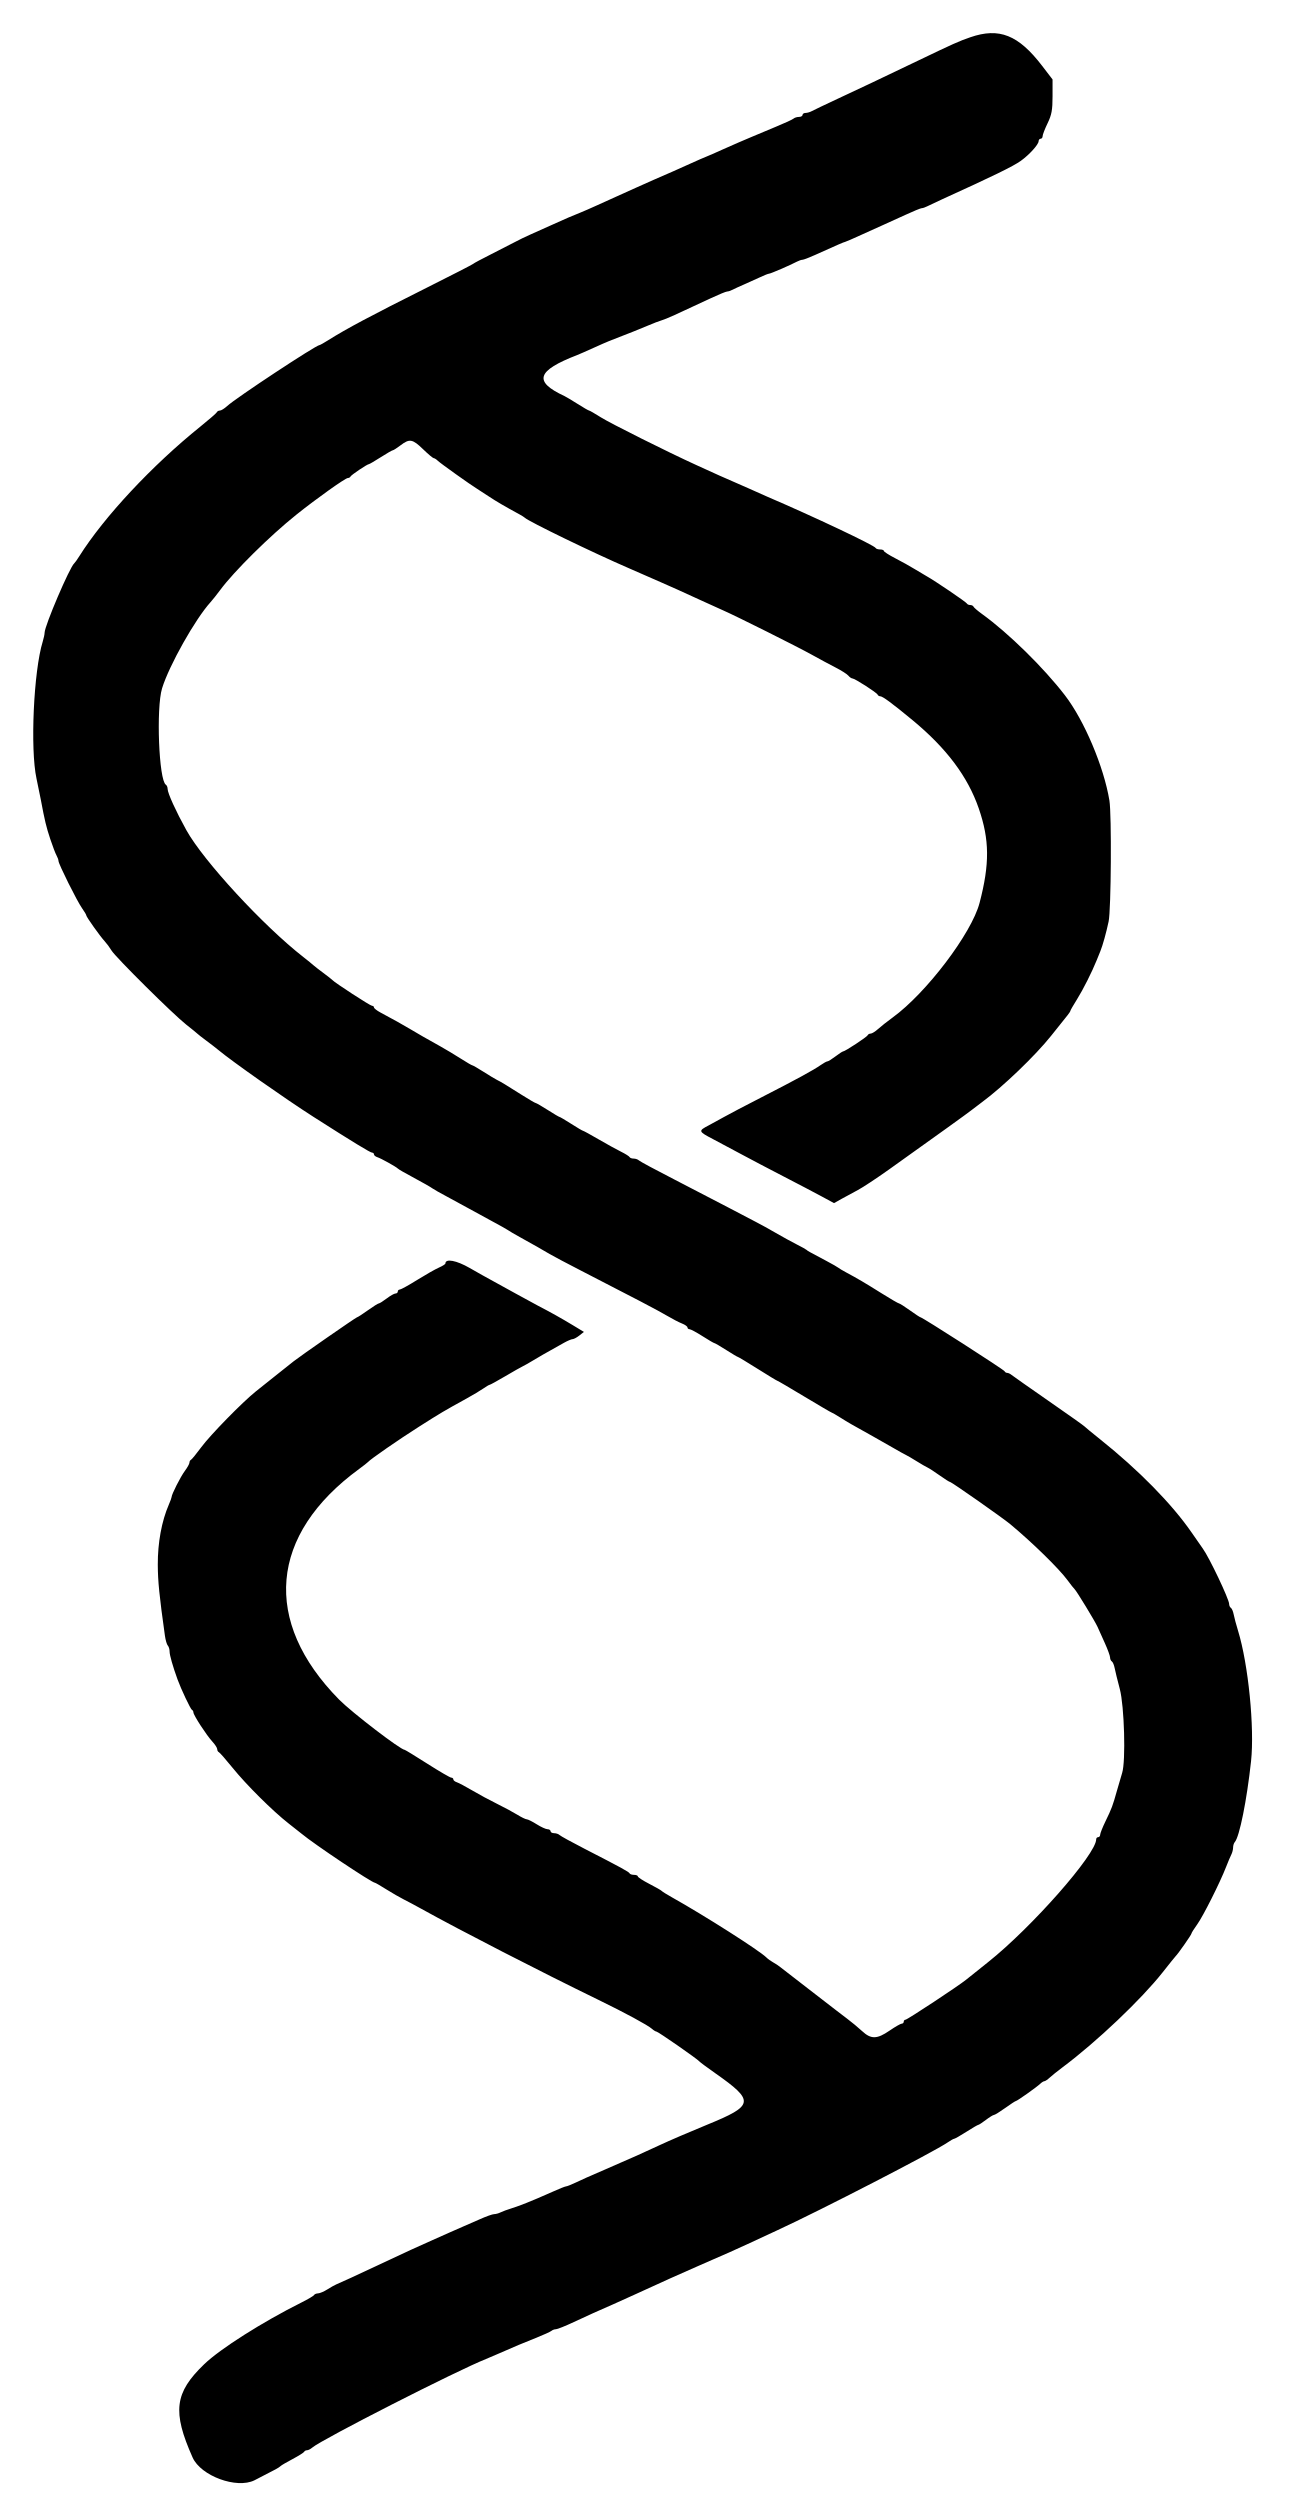
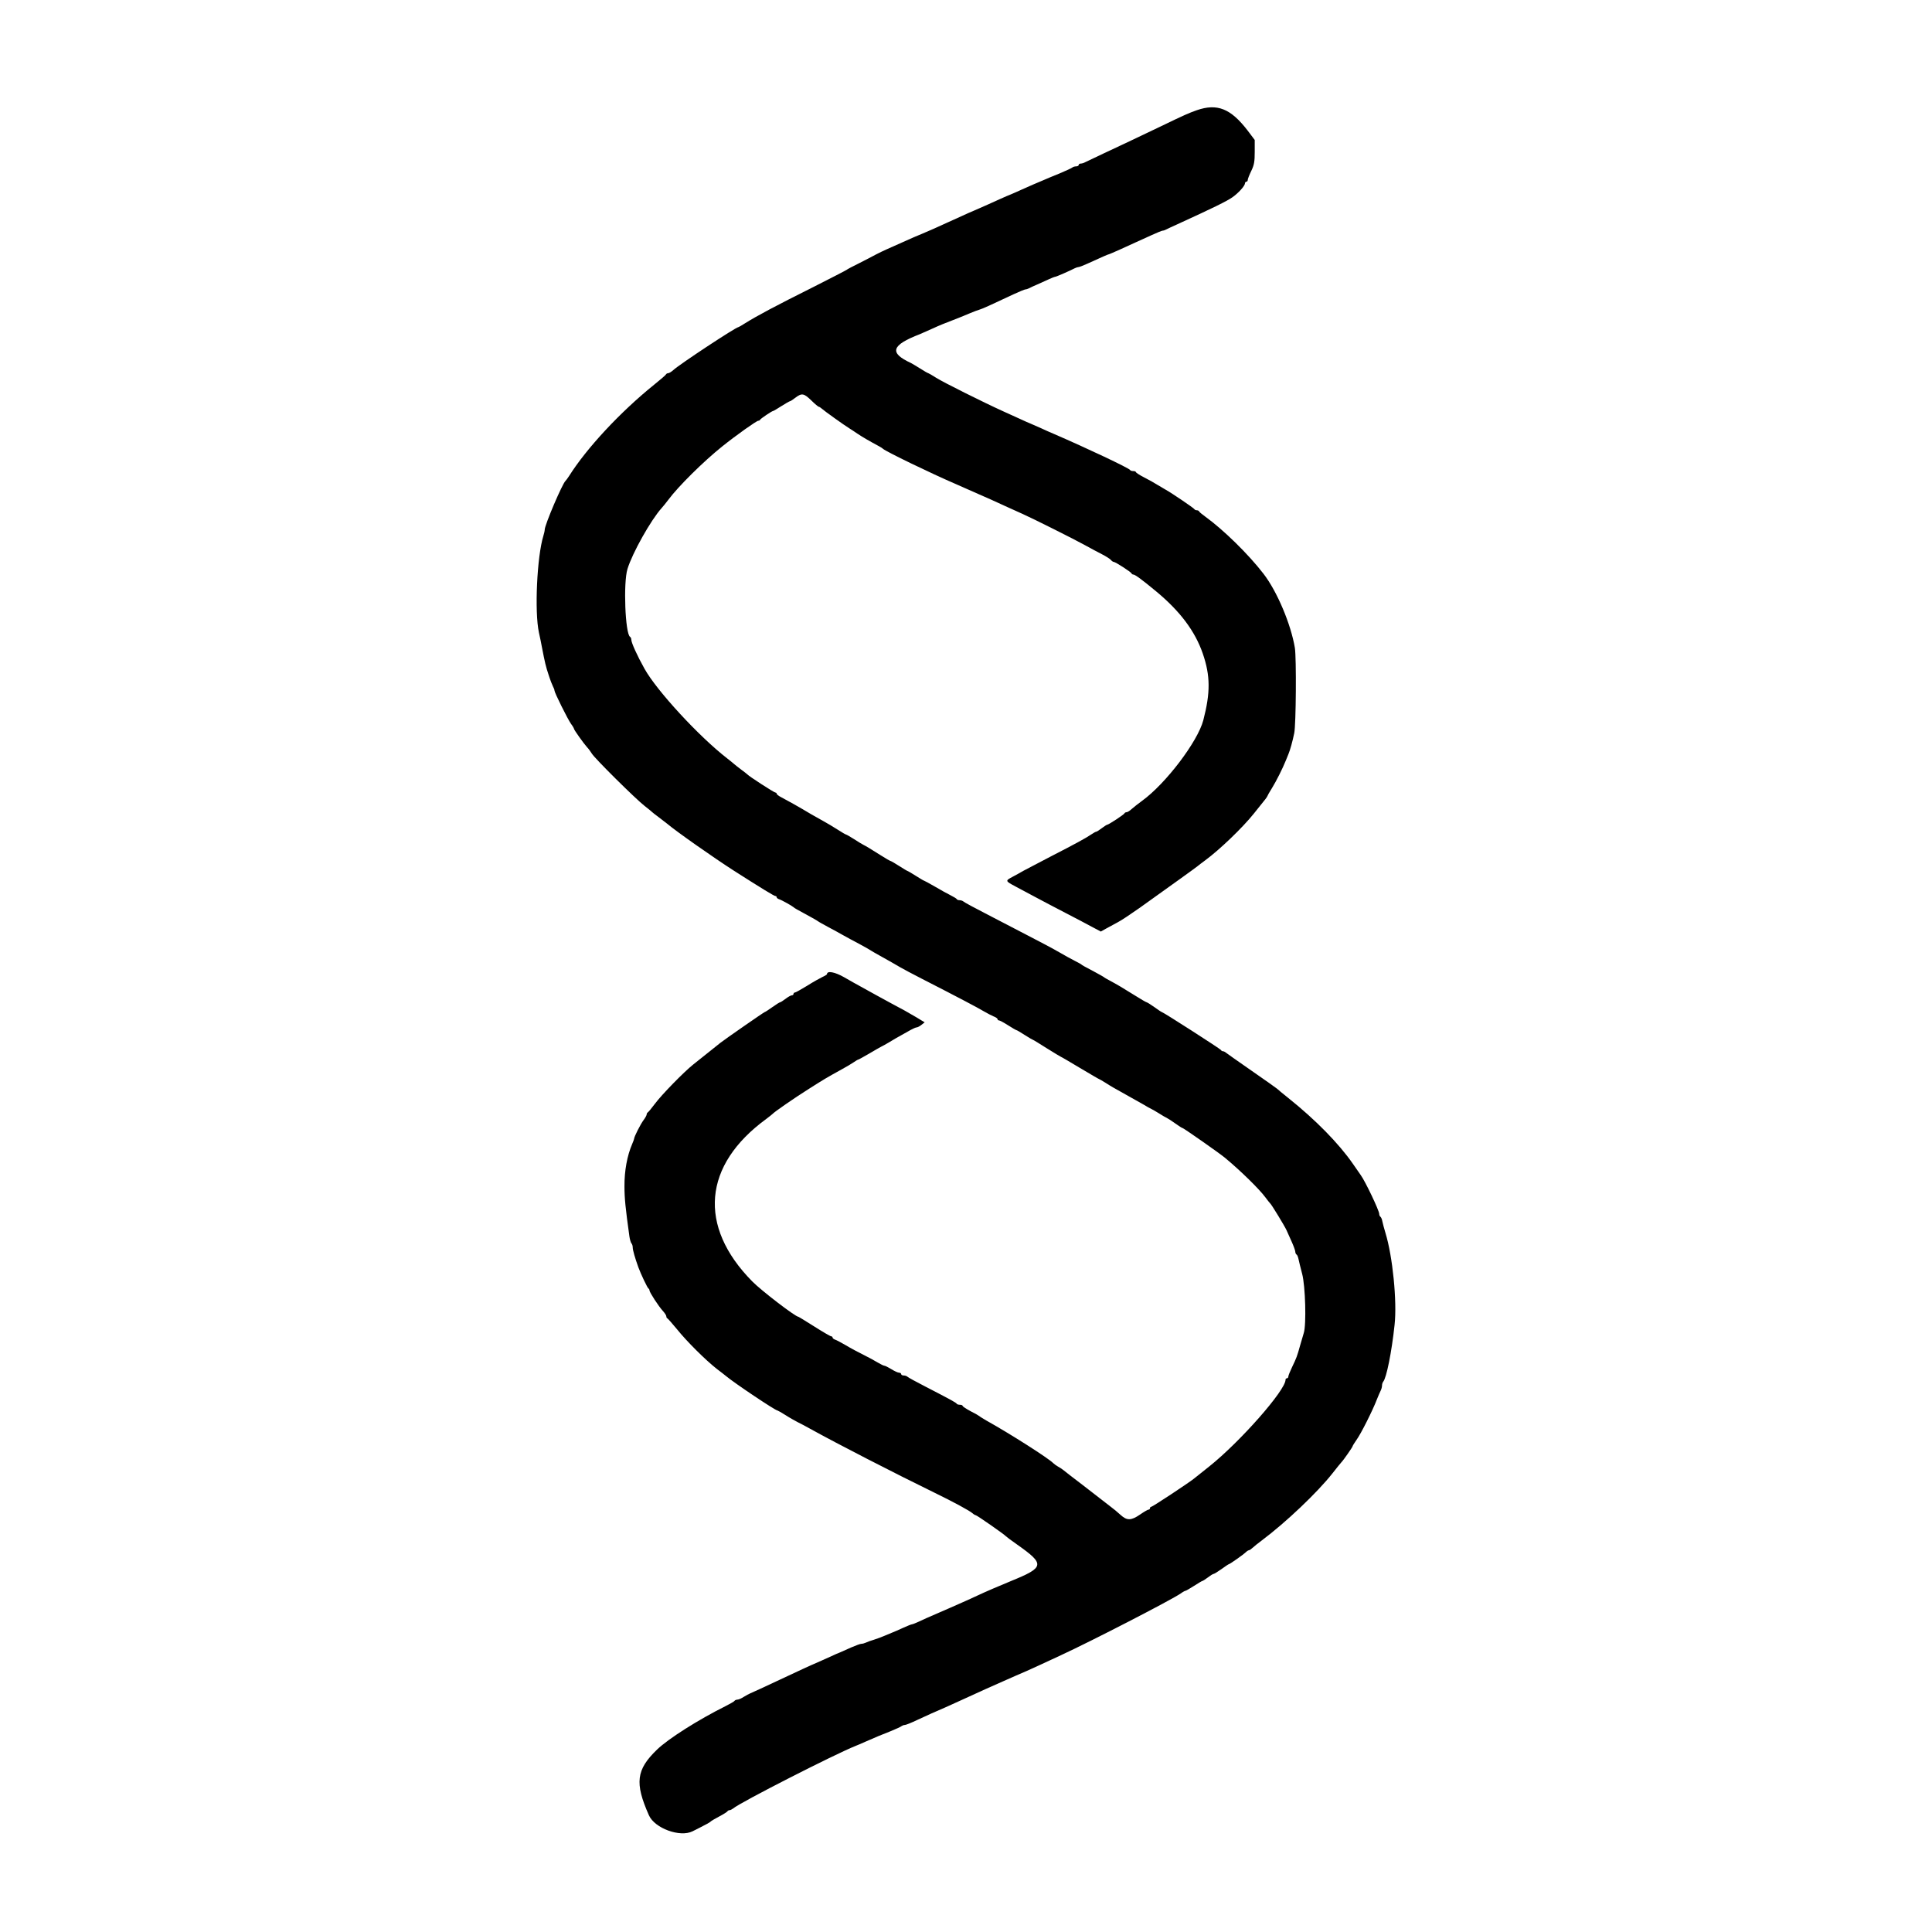
- <svg xmlns="http://www.w3.org/2000/svg" width="110" height="210" viewBox="0 0 29.104 55.562">
-   <g transform="matrix(0.2645833,0,0,0.2645833,-38.29932,-23.77185)">
-     <path id="path0" d="m 226.25,92.979 c -0.969,0.336 -1.388,0.524 -4.417,1.978 -3.261,1.565 -4.687,2.242 -6.75,3.202 -1.008,0.47 -1.963,0.926 -2.122,1.014 -0.16,0.088 -0.403,0.16 -0.542,0.16 -0.139,0 -0.252,0.075 -0.252,0.167 0,0.092 -0.135,0.167 -0.3,0.167 -0.165,0 -0.372,0.064 -0.459,0.143 -0.087,0.078 -0.758,0.387 -1.491,0.687 -0.734,0.299 -1.671,0.692 -2.084,0.873 -0.412,0.182 -0.9,0.389 -1.083,0.462 -0.183,0.073 -0.783,0.338 -1.333,0.588 -0.55,0.251 -1.15,0.514 -1.334,0.584 -0.183,0.07 -0.745,0.315 -1.25,0.545 -0.94,0.43 -2.136,0.958 -3.166,1.4 -0.321,0.138 -0.996,0.439 -1.5,0.669 -0.505,0.23 -1.217,0.552 -1.584,0.715 -0.366,0.164 -1.116,0.503 -1.666,0.754 -0.55,0.251 -1.188,0.529 -1.417,0.619 -0.585,0.228 -1.258,0.519 -2.417,1.044 -0.55,0.249 -1.337,0.602 -1.75,0.784 -0.412,0.181 -1.012,0.472 -1.333,0.646 -0.321,0.173 -1.221,0.635 -2,1.026 -0.779,0.391 -1.454,0.752 -1.5,0.804 -0.046,0.051 -1.808,0.956 -3.917,2.012 -4.649,2.329 -6.741,3.443 -8.235,4.386 -0.371,0.234 -0.712,0.425 -0.757,0.425 -0.291,0 -7.018,4.439 -7.756,5.119 -0.228,0.21 -0.503,0.381 -0.611,0.381 -0.108,0 -0.221,0.061 -0.252,0.136 -0.03,0.074 -0.655,0.618 -1.387,1.208 -4.07,3.278 -8.095,7.591 -10.18,10.906 -0.173,0.275 -0.36,0.538 -0.416,0.584 -0.376,0.307 -2.489,5.252 -2.489,5.825 0,0.129 -0.071,0.465 -0.158,0.746 -0.764,2.481 -1.061,9.03 -0.522,11.512 0.12,0.55 0.281,1.337 0.358,1.75 0.334,1.788 0.46,2.311 0.8,3.333 0.198,0.596 0.434,1.214 0.525,1.373 0.09,0.159 0.164,0.367 0.164,0.462 0,0.251 1.562,3.384 1.979,3.969 0.195,0.274 0.354,0.542 0.354,0.597 0,0.127 1.152,1.748 1.552,2.183 0.169,0.183 0.424,0.529 0.567,0.769 0.333,0.558 5.201,5.386 6.298,6.245 0.458,0.359 0.87,0.694 0.916,0.744 0.046,0.051 0.382,0.314 0.747,0.584 0.365,0.27 0.815,0.618 1,0.773 1.121,0.94 5.644,4.121 8.003,5.628 3.285,2.099 4.773,3.007 4.927,3.007 0.086,0 0.157,0.066 0.157,0.147 0,0.081 0.131,0.189 0.291,0.239 0.293,0.092 1.552,0.791 1.709,0.947 0.046,0.046 0.233,0.165 0.416,0.265 1.714,0.935 2.358,1.298 2.5,1.409 0.092,0.072 0.654,0.389 1.25,0.706 0.596,0.317 1.384,0.746 1.75,0.953 0.367,0.207 1.23,0.678 1.917,1.047 0.688,0.369 1.325,0.726 1.417,0.794 0.091,0.069 0.541,0.332 1,0.586 1.222,0.677 1.937,1.083 2.5,1.42 0.275,0.164 1.437,0.78 2.583,1.368 4.347,2.23 6.608,3.416 7.333,3.848 0.413,0.246 0.957,0.527 1.209,0.625 0.252,0.098 0.458,0.246 0.458,0.329 0,0.082 0.079,0.15 0.175,0.15 0.096,0 0.585,0.262 1.086,0.583 0.502,0.321 0.952,0.584 1,0.584 0.049,0 0.499,0.262 1,0.583 0.502,0.321 0.944,0.583 0.984,0.583 0.039,0 0.785,0.45 1.658,1 0.873,0.55 1.616,1 1.651,1 0.036,0 1.061,0.6 2.279,1.334 1.219,0.733 2.243,1.333 2.278,1.333 0.034,0 0.366,0.192 0.737,0.426 0.675,0.426 0.898,0.554 2.714,1.563 0.539,0.299 1.326,0.747 1.75,0.996 0.424,0.249 0.884,0.504 1.021,0.568 0.138,0.064 0.55,0.305 0.917,0.535 0.367,0.23 0.779,0.469 0.917,0.531 0.137,0.062 0.596,0.36 1.02,0.663 0.423,0.303 0.816,0.551 0.873,0.551 0.122,0 4.415,3.01 5.061,3.549 1.879,1.565 4.088,3.728 4.804,4.701 0.269,0.367 0.536,0.704 0.592,0.75 0.151,0.125 1.711,2.686 1.928,3.167 0.103,0.229 0.382,0.85 0.621,1.38 0.239,0.529 0.434,1.068 0.434,1.198 0,0.13 0.066,0.277 0.147,0.327 0.082,0.05 0.187,0.298 0.235,0.551 0.048,0.253 0.244,1.051 0.436,1.773 0.379,1.429 0.508,6.052 0.196,7.038 -0.085,0.266 -0.28,0.933 -0.434,1.483 -0.364,1.299 -0.436,1.491 -0.967,2.586 -0.246,0.506 -0.446,1.012 -0.446,1.125 0,0.113 -0.075,0.206 -0.167,0.206 -0.092,0 -0.167,0.08 -0.167,0.179 0,1.252 -5.412,7.401 -9.083,10.32 -0.825,0.656 -1.65,1.316 -1.833,1.467 -0.611,0.503 -4.95,3.367 -5.102,3.367 -0.081,0 -0.148,0.075 -0.148,0.167 0,0.091 -0.077,0.166 -0.171,0.166 -0.094,0 -0.552,0.263 -1.019,0.584 -1.06,0.729 -1.557,0.738 -2.31,0.039 -0.321,-0.297 -0.884,-0.764 -1.25,-1.037 -0.367,-0.273 -0.78,-0.588 -0.917,-0.7 -0.138,-0.112 -1.187,-0.923 -2.333,-1.802 -1.146,-0.88 -2.209,-1.703 -2.362,-1.829 -0.153,-0.126 -0.429,-0.309 -0.612,-0.407 -0.184,-0.098 -0.437,-0.282 -0.564,-0.409 -0.579,-0.579 -5.203,-3.523 -7.962,-5.069 -0.413,-0.231 -0.788,-0.465 -0.834,-0.521 -0.046,-0.055 -0.514,-0.322 -1.041,-0.593 -0.527,-0.271 -0.959,-0.552 -0.959,-0.624 0,-0.073 -0.143,-0.132 -0.319,-0.132 -0.176,0 -0.345,-0.056 -0.375,-0.125 -0.059,-0.131 -0.677,-0.469 -3.806,-2.078 -1.054,-0.542 -1.988,-1.055 -2.075,-1.141 -0.087,-0.086 -0.293,-0.156 -0.458,-0.156 -0.165,0 -0.3,-0.075 -0.3,-0.166 0,-0.092 -0.114,-0.167 -0.253,-0.167 -0.14,0 -0.551,-0.188 -0.914,-0.417 -0.363,-0.229 -0.738,-0.416 -0.833,-0.416 -0.095,0 -0.453,-0.174 -0.795,-0.386 -0.342,-0.212 -1.109,-0.625 -1.705,-0.918 -0.596,-0.292 -1.533,-0.798 -2.083,-1.124 -0.55,-0.325 -1.132,-0.633 -1.292,-0.685 -0.16,-0.051 -0.292,-0.159 -0.292,-0.24 0,-0.081 -0.078,-0.147 -0.173,-0.147 -0.096,0 -0.998,-0.525 -2.005,-1.167 -1.007,-0.642 -1.865,-1.167 -1.907,-1.167 -0.344,0 -4.443,-3.142 -5.508,-4.221 -6.489,-6.579 -5.859,-13.858 1.677,-19.372 0.366,-0.269 0.704,-0.532 0.75,-0.587 0.198,-0.234 2.563,-1.872 4.269,-2.956 1.851,-1.177 2.1,-1.324 3.981,-2.36 0.55,-0.303 1.199,-0.69 1.442,-0.861 0.243,-0.17 0.481,-0.309 0.528,-0.309 0.047,0 0.635,-0.324 1.308,-0.719 0.672,-0.396 1.334,-0.772 1.472,-0.835 0.137,-0.064 0.512,-0.276 0.833,-0.471 0.53,-0.323 0.962,-0.57 2.63,-1.503 0.301,-0.168 0.626,-0.306 0.724,-0.306 0.097,0 0.35,-0.136 0.563,-0.303 l 0.386,-0.304 -0.943,-0.57 c -0.982,-0.593 -1.812,-1.057 -2.943,-1.646 -0.367,-0.191 -1.192,-0.64 -1.834,-0.999 -0.641,-0.36 -1.504,-0.834 -1.916,-1.056 -0.413,-0.221 -1.294,-0.715 -1.959,-1.098 -1.113,-0.641 -2.041,-0.814 -2.041,-0.38 0,0.06 -0.244,0.215 -0.542,0.345 -0.298,0.13 -1.122,0.598 -1.832,1.04 -0.709,0.443 -1.365,0.805 -1.458,0.805 -0.093,0 -0.168,0.075 -0.168,0.166 0,0.092 -0.087,0.167 -0.193,0.167 -0.106,0 -0.438,0.187 -0.739,0.417 -0.3,0.229 -0.598,0.416 -0.662,0.416 -0.064,0 -0.482,0.263 -0.928,0.584 -0.447,0.32 -0.854,0.583 -0.905,0.583 -0.079,0 -4.797,3.276 -5.317,3.691 -0.095,0.076 -0.698,0.555 -1.34,1.065 -0.641,0.509 -1.466,1.166 -1.831,1.46 -1.157,0.929 -3.829,3.662 -4.597,4.701 -0.406,0.55 -0.795,1.025 -0.863,1.055 -0.069,0.031 -0.125,0.136 -0.125,0.234 0,0.099 -0.174,0.411 -0.385,0.695 -0.36,0.482 -1.115,1.97 -1.115,2.197 0,0.056 -0.103,0.338 -0.229,0.627 -0.605,1.392 -0.939,3.207 -0.93,5.057 0.007,1.412 0.122,2.557 0.599,5.968 0.052,0.367 0.161,0.738 0.243,0.825 0.083,0.087 0.15,0.312 0.149,0.5 -0.001,0.297 0.269,1.242 0.667,2.342 0.295,0.813 1.095,2.505 1.209,2.555 0.069,0.031 0.125,0.128 0.125,0.217 0,0.226 1.102,1.922 1.592,2.451 0.224,0.242 0.408,0.528 0.408,0.636 0,0.108 0.061,0.221 0.137,0.252 0.075,0.03 0.59,0.618 1.146,1.305 1.159,1.435 3.379,3.641 4.717,4.687 0.504,0.394 0.992,0.779 1.083,0.855 1.042,0.871 5.91,4.125 6.171,4.125 0.04,0 0.468,0.249 0.951,0.553 0.483,0.304 1.141,0.683 1.462,0.843 0.32,0.16 0.995,0.52 1.5,0.801 3.181,1.769 10.002,5.275 14.833,7.625 2.217,1.078 4.174,2.137 4.513,2.442 0.145,0.13 0.318,0.236 0.386,0.236 0.129,0 3.458,2.316 3.601,2.505 0.046,0.061 0.646,0.506 1.333,0.989 3.336,2.345 3.278,2.707 -0.693,4.332 -1.406,0.576 -3.194,1.345 -3.973,1.71 -0.78,0.365 -1.642,0.76 -1.917,0.878 -0.275,0.118 -0.875,0.38 -1.333,0.583 -0.459,0.203 -1.077,0.474 -1.375,0.603 -1.365,0.588 -1.837,0.798 -2.448,1.089 -0.361,0.171 -0.715,0.311 -0.787,0.311 -0.072,0 -0.565,0.195 -1.094,0.434 -0.53,0.239 -1.113,0.493 -1.296,0.566 -0.184,0.073 -0.596,0.244 -0.917,0.38 -0.321,0.137 -0.883,0.341 -1.25,0.455 -0.367,0.113 -0.797,0.272 -0.956,0.352 -0.159,0.081 -0.401,0.146 -0.537,0.146 -0.136,0 -0.681,0.196 -1.211,0.434 -0.529,0.239 -1.113,0.493 -1.296,0.566 -0.183,0.072 -0.746,0.319 -1.25,0.549 -0.504,0.23 -1.217,0.548 -1.583,0.706 -0.762,0.329 -2.135,0.962 -4.417,2.036 -1.718,0.809 -3.105,1.447 -3.5,1.61 -0.138,0.057 -0.475,0.247 -0.75,0.422 -0.275,0.176 -0.625,0.325 -0.778,0.332 -0.153,0.007 -0.303,0.068 -0.333,0.137 -0.031,0.069 -0.505,0.35 -1.055,0.625 -3.285,1.643 -6.833,3.894 -8.177,5.188 -2.495,2.402 -2.691,3.981 -0.975,7.836 0.69,1.549 3.694,2.657 5.195,1.916 0.342,-0.168 1.317,-0.674 1.79,-0.928 0.183,-0.098 0.37,-0.222 0.416,-0.275 0.046,-0.053 0.496,-0.316 1,-0.583 0.504,-0.268 0.942,-0.544 0.973,-0.612 0.03,-0.069 0.137,-0.125 0.236,-0.125 0.1,0 0.3,-0.102 0.445,-0.227 0.794,-0.683 12.134,-6.465 14.596,-7.441 0.184,-0.073 0.709,-0.297 1.167,-0.499 1.379,-0.606 1.782,-0.775 3,-1.261 0.642,-0.256 1.238,-0.527 1.325,-0.602 0.087,-0.075 0.257,-0.137 0.377,-0.137 0.12,0 0.799,-0.272 1.508,-0.605 1.271,-0.595 1.976,-0.914 3.29,-1.485 0.367,-0.16 1.229,-0.55 1.917,-0.866 2.06,-0.949 3.911,-1.782 5.083,-2.289 0.275,-0.119 0.875,-0.382 1.333,-0.585 0.459,-0.203 1.096,-0.482 1.417,-0.619 0.321,-0.137 1.108,-0.496 1.75,-0.796 0.642,-0.301 1.692,-0.788 2.333,-1.084 3.586,-1.651 13.168,-6.594 14.276,-7.364 0.243,-0.169 0.491,-0.307 0.55,-0.307 0.059,0 0.517,-0.263 1.019,-0.583 0.501,-0.321 0.953,-0.584 1.003,-0.584 0.05,0 0.337,-0.187 0.638,-0.416 0.3,-0.23 0.605,-0.417 0.677,-0.417 0.072,0 0.496,-0.263 0.943,-0.583 0.446,-0.321 0.849,-0.584 0.894,-0.584 0.105,0 1.759,-1.172 2.054,-1.455 0.121,-0.116 0.276,-0.211 0.343,-0.211 0.068,0 0.27,-0.137 0.449,-0.303 0.179,-0.167 0.67,-0.561 1.091,-0.875 2.846,-2.125 6.621,-5.71 8.412,-7.989 0.541,-0.687 1.024,-1.287 1.073,-1.333 0.195,-0.182 1.328,-1.802 1.328,-1.899 0,-0.057 0.216,-0.401 0.479,-0.764 0.496,-0.685 1.925,-3.527 2.432,-4.837 0.16,-0.413 0.358,-0.881 0.44,-1.04 0.082,-0.159 0.149,-0.425 0.149,-0.591 0,-0.167 0.065,-0.374 0.144,-0.461 0.39,-0.43 1.01,-3.513 1.364,-6.787 0.303,-2.799 -0.23,-8.157 -1.091,-10.955 -0.155,-0.504 -0.321,-1.124 -0.368,-1.377 -0.048,-0.253 -0.153,-0.501 -0.235,-0.551 -0.081,-0.05 -0.147,-0.197 -0.147,-0.327 0,-0.397 -1.675,-3.92 -2.212,-4.653 -0.07,-0.096 -0.491,-0.7 -0.934,-1.342 -1.669,-2.416 -4.451,-5.251 -7.687,-7.834 -0.688,-0.549 -1.288,-1.043 -1.334,-1.099 -0.046,-0.056 -1.395,-1.013 -3,-2.126 -1.604,-1.114 -3.007,-2.1 -3.118,-2.191 -0.11,-0.092 -0.273,-0.166 -0.361,-0.166 -0.088,0 -0.185,-0.061 -0.215,-0.135 -0.055,-0.134 -6.906,-4.532 -7.059,-4.532 -0.044,0 -0.445,-0.262 -0.891,-0.583 -0.447,-0.321 -0.86,-0.584 -0.919,-0.584 -0.059,0 -0.718,-0.383 -1.465,-0.851 -1.414,-0.886 -1.993,-1.227 -2.972,-1.752 -0.32,-0.173 -0.62,-0.351 -0.666,-0.398 -0.046,-0.046 -0.496,-0.303 -1,-0.571 -1.465,-0.776 -1.579,-0.84 -1.667,-0.928 -0.046,-0.046 -0.421,-0.254 -0.833,-0.462 -0.413,-0.209 -1.2,-0.641 -1.75,-0.961 -0.55,-0.319 -1.3,-0.734 -1.667,-0.92 -0.367,-0.187 -1.417,-0.737 -2.333,-1.222 -0.917,-0.485 -2.942,-1.536 -4.5,-2.336 -1.559,-0.799 -2.905,-1.523 -2.992,-1.609 -0.087,-0.086 -0.287,-0.156 -0.444,-0.156 -0.158,0 -0.312,-0.057 -0.342,-0.125 -0.031,-0.069 -0.356,-0.274 -0.722,-0.455 -0.367,-0.182 -1.217,-0.651 -1.889,-1.042 -0.672,-0.391 -1.257,-0.712 -1.3,-0.712 -0.042,0 -0.488,-0.262 -0.989,-0.583 -0.502,-0.321 -0.947,-0.583 -0.989,-0.583 -0.042,0 -0.487,-0.263 -0.989,-0.584 -0.501,-0.321 -0.955,-0.583 -1.007,-0.583 -0.053,0 -0.598,-0.319 -1.212,-0.708 -1.321,-0.838 -1.706,-1.07 -2.042,-1.234 -0.138,-0.066 -0.64,-0.369 -1.117,-0.673 -0.477,-0.303 -0.907,-0.552 -0.955,-0.552 -0.049,0 -0.492,-0.258 -0.986,-0.574 -0.493,-0.316 -1.264,-0.778 -1.711,-1.027 -1.269,-0.707 -1.762,-0.989 -2.478,-1.418 -0.652,-0.39 -1.466,-0.844 -2.545,-1.42 -0.298,-0.159 -0.541,-0.35 -0.541,-0.425 0,-0.075 -0.073,-0.136 -0.162,-0.136 -0.151,0 -3.154,-1.951 -3.338,-2.169 -0.046,-0.054 -0.384,-0.319 -0.75,-0.589 -0.367,-0.271 -0.747,-0.567 -0.846,-0.658 -0.098,-0.092 -0.467,-0.392 -0.82,-0.667 -3.376,-2.63 -8.404,-8.081 -9.845,-10.674 -0.866,-1.557 -1.573,-3.112 -1.573,-3.458 0,-0.146 -0.066,-0.306 -0.148,-0.357 -0.586,-0.362 -0.825,-6.44 -0.318,-8.094 0.589,-1.921 2.789,-5.83 4.08,-7.25 0.167,-0.184 0.525,-0.634 0.795,-1 1.166,-1.579 4.181,-4.561 6.425,-6.354 1.686,-1.348 4.096,-3.063 4.303,-3.063 0.093,0 0.194,-0.056 0.224,-0.125 0.06,-0.134 1.41,-1.042 1.549,-1.042 0.046,0 0.494,-0.262 0.996,-0.583 0.501,-0.321 0.958,-0.583 1.014,-0.583 0.056,0 0.348,-0.188 0.649,-0.417 0.753,-0.574 1.004,-0.53 1.892,0.333 0.425,0.413 0.827,0.75 0.894,0.75 0.067,0 0.221,0.099 0.342,0.219 0.21,0.209 2.746,2.017 3.316,2.365 0.15,0.091 0.591,0.378 0.98,0.637 0.616,0.411 1.319,0.821 2.591,1.514 0.183,0.1 0.37,0.219 0.416,0.265 0.311,0.311 5.739,2.945 8.75,4.246 0.275,0.118 0.875,0.382 1.334,0.584 0.458,0.203 1.058,0.466 1.333,0.584 0.668,0.286 1.895,0.84 3.417,1.541 0.687,0.317 1.512,0.691 1.833,0.831 1.056,0.46 6.226,3.046 7.417,3.709 0.641,0.358 1.557,0.85 2.034,1.094 0.478,0.244 0.956,0.549 1.062,0.677 0.107,0.129 0.259,0.234 0.338,0.234 0.197,0 2.053,1.191 2.121,1.362 0.031,0.076 0.13,0.138 0.22,0.138 0.203,0 1.002,0.591 2.725,2.015 2.842,2.35 4.63,4.734 5.551,7.402 0.91,2.637 0.927,4.668 0.066,7.948 -0.668,2.547 -4.466,7.556 -7.284,9.607 -0.458,0.333 -1.02,0.776 -1.248,0.984 -0.229,0.208 -0.504,0.378 -0.611,0.378 -0.108,0 -0.222,0.062 -0.252,0.138 -0.058,0.144 -1.909,1.362 -2.07,1.362 -0.05,0 -0.337,0.187 -0.638,0.416 -0.3,0.23 -0.602,0.417 -0.671,0.417 -0.069,0 -0.324,0.139 -0.568,0.31 -0.616,0.431 -2.014,1.193 -4.937,2.691 -1.378,0.706 -2.805,1.455 -3.172,1.664 -0.366,0.209 -0.948,0.528 -1.292,0.708 -0.899,0.471 -0.888,0.505 0.343,1.153 0.614,0.322 1.716,0.911 2.449,1.307 0.734,0.396 2.309,1.224 3.5,1.839 1.192,0.615 2.631,1.369 3.197,1.677 l 1.031,0.558 0.636,-0.357 c 0.35,-0.196 0.968,-0.531 1.373,-0.745 0.406,-0.214 1.579,-0.988 2.608,-1.722 4,-2.851 6.666,-4.768 6.905,-4.966 0.138,-0.113 0.55,-0.427 0.917,-0.697 1.741,-1.282 4.471,-3.903 5.796,-5.566 0.631,-0.791 1.253,-1.569 1.383,-1.731 0.131,-0.161 0.238,-0.329 0.238,-0.372 0,-0.043 0.248,-0.473 0.551,-0.956 0.51,-0.813 1.26,-2.301 1.659,-3.295 0.092,-0.229 0.229,-0.567 0.304,-0.75 0.199,-0.487 0.495,-1.547 0.696,-2.5 0.211,-0.995 0.262,-8.978 0.066,-10.167 -0.468,-2.833 -2.113,-6.723 -3.737,-8.833 -1.792,-2.329 -4.753,-5.234 -6.95,-6.819 -0.37,-0.267 -0.698,-0.548 -0.728,-0.625 -0.031,-0.077 -0.156,-0.139 -0.278,-0.139 -0.122,0 -0.247,-0.057 -0.278,-0.125 -0.054,-0.123 -2.737,-1.943 -3.389,-2.3 -0.183,-0.1 -0.633,-0.368 -1,-0.595 -0.366,-0.227 -1.097,-0.634 -1.624,-0.905 -0.527,-0.271 -0.958,-0.548 -0.959,-0.617 0,-0.069 -0.144,-0.125 -0.319,-0.125 -0.176,0 -0.345,-0.056 -0.375,-0.125 -0.098,-0.22 -5.193,-2.631 -9.139,-4.324 -0.321,-0.138 -0.996,-0.439 -1.5,-0.669 -0.505,-0.23 -1.067,-0.477 -1.25,-0.549 -0.184,-0.072 -0.746,-0.319 -1.25,-0.548 -0.505,-0.23 -1.367,-0.622 -1.917,-0.872 -2.376,-1.081 -7.238,-3.512 -8.045,-4.023 -0.483,-0.306 -0.918,-0.557 -0.966,-0.557 -0.049,0 -0.478,-0.248 -0.955,-0.551 -0.477,-0.304 -0.98,-0.604 -1.117,-0.668 -2.626,-1.219 -2.341,-2.125 1.083,-3.449 0.183,-0.071 0.783,-0.335 1.333,-0.585 0.55,-0.251 1.15,-0.514 1.334,-0.585 1.669,-0.646 2.772,-1.086 3.333,-1.329 0.367,-0.159 0.854,-0.345 1.083,-0.414 0.39,-0.116 1.152,-0.459 4.123,-1.853 0.664,-0.311 1.284,-0.566 1.378,-0.566 0.094,0 0.301,-0.068 0.46,-0.152 0.159,-0.084 0.589,-0.282 0.956,-0.439 0.367,-0.157 0.962,-0.426 1.323,-0.597 0.361,-0.172 0.715,-0.312 0.787,-0.312 0.127,0 1.763,-0.707 2.346,-1.014 0.159,-0.084 0.363,-0.152 0.454,-0.152 0.09,0 0.56,-0.179 1.044,-0.398 1.846,-0.834 2.461,-1.102 2.532,-1.102 0.04,0 0.66,-0.27 1.377,-0.599 0.717,-0.329 1.566,-0.713 1.887,-0.852 0.321,-0.139 1.131,-0.507 1.8,-0.818 0.67,-0.31 1.29,-0.565 1.378,-0.565 0.088,0 0.29,-0.068 0.449,-0.151 0.159,-0.084 0.74,-0.357 1.29,-0.607 4.314,-1.962 5.937,-2.756 6.583,-3.217 0.712,-0.509 1.489,-1.367 1.496,-1.65 0.002,-0.114 0.079,-0.208 0.171,-0.208 0.091,0 0.166,-0.098 0.166,-0.219 0,-0.12 0.188,-0.607 0.417,-1.082 0.343,-0.712 0.417,-1.112 0.417,-2.272 V 96.52 l -0.869,-1.135 c -1.998,-2.61 -3.611,-3.251 -6.048,-2.406" stroke="none" fill="#000000" fill-rule="evenodd" style="display:inline" />
-   </g>
+ <svg xmlns="http://www.w3.org/2000/svg" width="18" height="18" viewBox="0 0 18 18" fill="none">
+   <path fill-rule="evenodd" clip-rule="evenodd" d="M11.15 1.027C11.074 1.054 11.041 1.068 10.805 1.182C10.55 1.304 10.438 1.357 10.277 1.432C10.199 1.469 10.124 1.504 10.111 1.511C10.099 1.518 10.08 1.524 10.069 1.524C10.058 1.524 10.05 1.53 10.05 1.537C10.05 1.544 10.039 1.55 10.026 1.55C10.013 1.55 9.997 1.555 9.99 1.561C9.983 1.567 9.931 1.591 9.874 1.615C9.816 1.638 9.743 1.669 9.711 1.683C9.679 1.697 9.64 1.713 9.626 1.719C9.612 1.725 9.565 1.746 9.522 1.765C9.479 1.785 9.432 1.805 9.418 1.811C9.404 1.816 9.36 1.835 9.32 1.853C9.247 1.887 9.153 1.928 9.073 1.963C9.048 1.973 8.995 1.997 8.956 2.015C8.916 2.033 8.86 2.058 8.832 2.071C8.803 2.084 8.745 2.11 8.702 2.13C8.659 2.149 8.609 2.171 8.591 2.178C8.545 2.196 8.493 2.219 8.402 2.26C8.359 2.279 8.298 2.307 8.265 2.321C8.233 2.335 8.186 2.358 8.161 2.371C8.136 2.385 8.066 2.421 8.005 2.452C7.944 2.482 7.891 2.51 7.888 2.514C7.884 2.518 7.746 2.589 7.582 2.672C7.218 2.854 7.055 2.941 6.938 3.014C6.909 3.033 6.882 3.048 6.879 3.048C6.856 3.048 6.331 3.394 6.273 3.448C6.255 3.464 6.234 3.477 6.225 3.477C6.217 3.477 6.208 3.482 6.205 3.488C6.203 3.494 6.154 3.536 6.097 3.582C5.779 3.838 5.465 4.176 5.302 4.435C5.288 4.456 5.273 4.477 5.269 4.48C5.24 4.504 5.075 4.891 5.075 4.935C5.075 4.945 5.069 4.972 5.062 4.994C5.003 5.187 4.979 5.699 5.021 5.893C5.031 5.936 5.043 5.998 5.049 6.03C5.076 6.17 5.085 6.21 5.112 6.29C5.127 6.337 5.146 6.385 5.153 6.398C5.16 6.41 5.166 6.426 5.166 6.434C5.166 6.453 5.288 6.698 5.32 6.744C5.336 6.765 5.348 6.786 5.348 6.791C5.348 6.8 5.438 6.927 5.469 6.961C5.483 6.975 5.502 7.002 5.514 7.021C5.54 7.065 5.92 7.442 6.006 7.509C6.042 7.537 6.074 7.563 6.077 7.567C6.081 7.571 6.107 7.592 6.136 7.613C6.164 7.634 6.199 7.661 6.214 7.673C6.301 7.747 6.655 7.995 6.839 8.113C7.096 8.277 7.212 8.348 7.224 8.348C7.231 8.348 7.236 8.353 7.236 8.36C7.236 8.366 7.247 8.374 7.259 8.378C7.282 8.385 7.38 8.44 7.393 8.452C7.396 8.456 7.411 8.465 7.425 8.473C7.559 8.546 7.609 8.574 7.621 8.583C7.628 8.589 7.672 8.613 7.718 8.638C7.765 8.663 7.826 8.696 7.855 8.713C7.884 8.729 7.951 8.766 8.005 8.794C8.059 8.823 8.108 8.851 8.116 8.857C8.123 8.862 8.158 8.882 8.194 8.902C8.289 8.955 8.345 8.987 8.389 9.013C8.411 9.026 8.501 9.074 8.591 9.12C8.931 9.294 9.107 9.387 9.164 9.421C9.196 9.44 9.239 9.462 9.258 9.47C9.278 9.477 9.294 9.489 9.294 9.495C9.294 9.502 9.3 9.507 9.308 9.507C9.315 9.507 9.354 9.528 9.393 9.553C9.432 9.578 9.467 9.598 9.471 9.598C9.475 9.598 9.51 9.619 9.549 9.644C9.588 9.669 9.623 9.689 9.626 9.689C9.629 9.689 9.687 9.725 9.755 9.768C9.824 9.811 9.882 9.846 9.884 9.846C9.887 9.846 9.967 9.893 10.062 9.95C10.158 10.007 10.238 10.054 10.241 10.054C10.243 10.054 10.269 10.069 10.298 10.087C10.351 10.121 10.368 10.131 10.51 10.21C10.552 10.233 10.614 10.268 10.647 10.287C10.68 10.307 10.716 10.327 10.727 10.332C10.737 10.337 10.77 10.355 10.798 10.373C10.827 10.392 10.859 10.41 10.87 10.415C10.881 10.42 10.916 10.443 10.95 10.467C10.983 10.491 11.013 10.51 11.018 10.51C11.027 10.51 11.363 10.745 11.413 10.787C11.56 10.909 11.733 11.079 11.789 11.155C11.81 11.183 11.831 11.21 11.835 11.213C11.847 11.223 11.969 11.423 11.986 11.461C11.994 11.479 12.015 11.527 12.034 11.568C12.053 11.61 12.068 11.652 12.068 11.662C12.068 11.672 12.073 11.684 12.079 11.688C12.086 11.691 12.094 11.711 12.098 11.731C12.102 11.75 12.117 11.813 12.132 11.869C12.162 11.981 12.172 12.342 12.147 12.419C12.141 12.44 12.125 12.492 12.113 12.535C12.085 12.636 12.079 12.652 12.038 12.737C12.019 12.777 12.003 12.816 12.003 12.825C12.003 12.834 11.997 12.841 11.99 12.841C11.983 12.841 11.977 12.847 11.977 12.855C11.977 12.953 11.554 13.433 11.267 13.662C11.203 13.713 11.138 13.764 11.124 13.776C11.076 13.815 10.737 14.039 10.725 14.039C10.719 14.039 10.714 14.045 10.714 14.052C10.714 14.059 10.708 14.065 10.7 14.065C10.693 14.065 10.657 14.086 10.621 14.111C10.538 14.168 10.499 14.168 10.44 14.114C10.415 14.091 10.371 14.054 10.342 14.033C10.314 14.011 10.282 13.987 10.271 13.978C10.26 13.969 10.178 13.906 10.089 13.837C9.999 13.769 9.916 13.704 9.904 13.694C9.892 13.685 9.87 13.67 9.856 13.663C9.842 13.655 9.822 13.641 9.812 13.631C9.767 13.585 9.406 13.355 9.19 13.235C9.158 13.216 9.128 13.198 9.125 13.194C9.121 13.19 9.085 13.169 9.043 13.148C9.002 13.126 8.969 13.104 8.969 13.099C8.969 13.093 8.957 13.088 8.944 13.088C8.93 13.088 8.917 13.084 8.914 13.079C8.91 13.069 8.861 13.042 8.617 12.916C8.535 12.874 8.462 12.834 8.455 12.827C8.448 12.82 8.432 12.815 8.419 12.815C8.406 12.815 8.396 12.809 8.396 12.802C8.396 12.795 8.387 12.789 8.376 12.789C8.365 12.789 8.333 12.774 8.304 12.756C8.276 12.739 8.247 12.724 8.239 12.724C8.232 12.724 8.204 12.71 8.177 12.694C8.15 12.677 8.09 12.645 8.044 12.622C7.997 12.599 7.924 12.56 7.881 12.534C7.838 12.509 7.793 12.485 7.78 12.481C7.768 12.477 7.757 12.468 7.757 12.462C7.757 12.456 7.751 12.45 7.744 12.45C7.736 12.45 7.666 12.409 7.587 12.359C7.508 12.309 7.441 12.268 7.438 12.268C7.411 12.268 7.091 12.023 7.008 11.938C6.501 11.424 6.55 10.855 7.139 10.425C7.167 10.403 7.194 10.383 7.197 10.379C7.213 10.36 7.398 10.232 7.531 10.148C7.676 10.056 7.695 10.044 7.842 9.963C7.885 9.94 7.936 9.909 7.955 9.896C7.974 9.883 7.992 9.872 7.996 9.872C8 9.872 8.046 9.846 8.098 9.816C8.151 9.785 8.202 9.755 8.213 9.75C8.224 9.745 8.253 9.729 8.278 9.714C8.32 9.688 8.353 9.669 8.484 9.596C8.507 9.583 8.533 9.572 8.54 9.572C8.548 9.572 8.568 9.562 8.584 9.549L8.615 9.525L8.541 9.48C8.464 9.434 8.399 9.398 8.311 9.352C8.282 9.337 8.218 9.302 8.168 9.274C8.117 9.245 8.05 9.208 8.018 9.191C7.986 9.174 7.917 9.135 7.865 9.105C7.778 9.055 7.705 9.042 7.705 9.076C7.705 9.08 7.686 9.092 7.663 9.102C7.64 9.113 7.575 9.149 7.52 9.184C7.464 9.218 7.413 9.247 7.406 9.247C7.399 9.247 7.393 9.253 7.393 9.26C7.393 9.267 7.386 9.273 7.378 9.273C7.369 9.273 7.343 9.287 7.32 9.305C7.296 9.323 7.273 9.338 7.268 9.338C7.263 9.338 7.231 9.358 7.196 9.383C7.161 9.408 7.129 9.429 7.125 9.429C7.119 9.429 6.75 9.685 6.71 9.717C6.702 9.723 6.655 9.761 6.605 9.801C6.555 9.84 6.49 9.892 6.462 9.915C6.371 9.987 6.163 10.201 6.103 10.282C6.071 10.325 6.04 10.362 6.035 10.364C6.03 10.367 6.025 10.375 6.025 10.383C6.025 10.39 6.012 10.415 5.995 10.437C5.967 10.475 5.908 10.591 5.908 10.609C5.908 10.613 5.9 10.635 5.89 10.658C5.843 10.767 5.817 10.908 5.818 11.053C5.818 11.163 5.827 11.253 5.864 11.519C5.868 11.548 5.877 11.577 5.883 11.584C5.89 11.591 5.895 11.608 5.895 11.623C5.895 11.646 5.916 11.72 5.947 11.806C5.97 11.869 6.033 12.002 6.042 12.005C6.047 12.008 6.051 12.015 6.051 12.022C6.051 12.04 6.137 12.172 6.176 12.214C6.193 12.233 6.208 12.255 6.208 12.264C6.208 12.272 6.212 12.281 6.218 12.283C6.224 12.286 6.264 12.332 6.308 12.385C6.398 12.497 6.572 12.67 6.676 12.752C6.716 12.782 6.754 12.812 6.761 12.818C6.842 12.886 7.223 13.141 7.243 13.141C7.246 13.141 7.28 13.16 7.318 13.184C7.355 13.208 7.407 13.237 7.432 13.25C7.457 13.262 7.51 13.29 7.549 13.312C7.798 13.45 8.331 13.724 8.708 13.908C8.881 13.992 9.034 14.075 9.061 14.099C9.072 14.109 9.086 14.117 9.091 14.117C9.101 14.117 9.361 14.298 9.372 14.313C9.376 14.318 9.423 14.353 9.476 14.39C9.737 14.574 9.733 14.602 9.422 14.729C9.312 14.774 9.173 14.834 9.112 14.863C9.051 14.891 8.984 14.922 8.962 14.931C8.941 14.94 8.894 14.961 8.858 14.977C8.822 14.992 8.774 15.014 8.75 15.024C8.644 15.07 8.607 15.086 8.559 15.109C8.531 15.122 8.503 15.133 8.498 15.133C8.492 15.133 8.453 15.148 8.412 15.167C8.371 15.186 8.325 15.206 8.311 15.211C8.297 15.217 8.264 15.23 8.239 15.241C8.214 15.252 8.17 15.268 8.142 15.277C8.113 15.285 8.079 15.298 8.067 15.304C8.054 15.31 8.036 15.315 8.025 15.315C8.014 15.315 7.972 15.331 7.93 15.349C7.889 15.368 7.843 15.388 7.829 15.394C7.815 15.399 7.771 15.418 7.731 15.437C7.692 15.454 7.636 15.479 7.608 15.492C7.548 15.517 7.441 15.567 7.262 15.651C7.128 15.714 7.02 15.764 6.989 15.777C6.978 15.781 6.952 15.796 6.93 15.809C6.909 15.823 6.882 15.835 6.87 15.835C6.858 15.836 6.846 15.841 6.844 15.846C6.841 15.852 6.804 15.873 6.761 15.895C6.504 16.023 6.227 16.199 6.122 16.3C5.927 16.488 5.912 16.611 6.046 16.913C6.1 17.034 6.335 17.12 6.452 17.062C6.479 17.049 6.555 17.01 6.592 16.99C6.606 16.982 6.621 16.973 6.624 16.968C6.628 16.964 6.663 16.944 6.702 16.923C6.742 16.902 6.776 16.88 6.778 16.875C6.781 16.87 6.789 16.865 6.797 16.865C6.805 16.865 6.82 16.857 6.832 16.848C6.894 16.794 7.78 16.342 7.972 16.266C7.987 16.26 8.028 16.243 8.063 16.227C8.171 16.18 8.203 16.166 8.298 16.129C8.348 16.109 8.395 16.087 8.401 16.081C8.408 16.076 8.421 16.071 8.431 16.071C8.44 16.071 8.493 16.05 8.549 16.023C8.648 15.977 8.703 15.952 8.806 15.908C8.834 15.895 8.902 15.864 8.956 15.84C9.117 15.766 9.261 15.701 9.353 15.661C9.374 15.652 9.421 15.631 9.457 15.615C9.493 15.599 9.543 15.578 9.568 15.567C9.593 15.556 9.654 15.528 9.704 15.505C9.755 15.481 9.837 15.443 9.887 15.42C10.167 15.291 10.916 14.905 11.002 14.845C11.021 14.831 11.04 14.821 11.045 14.821C11.05 14.821 11.085 14.8 11.125 14.775C11.164 14.75 11.199 14.729 11.203 14.729C11.207 14.729 11.229 14.715 11.253 14.697C11.276 14.679 11.3 14.664 11.306 14.664C11.312 14.664 11.345 14.644 11.38 14.619C11.414 14.594 11.446 14.573 11.449 14.573C11.458 14.573 11.587 14.482 11.61 14.459C11.619 14.45 11.632 14.443 11.637 14.443C11.642 14.443 11.658 14.432 11.672 14.419C11.686 14.406 11.724 14.375 11.757 14.351C11.979 14.185 12.274 13.905 12.414 13.727C12.457 13.673 12.494 13.626 12.498 13.623C12.514 13.608 12.602 13.482 12.602 13.474C12.602 13.47 12.619 13.443 12.639 13.414C12.678 13.361 12.79 13.139 12.829 13.036C12.842 13.004 12.857 12.968 12.864 12.955C12.87 12.943 12.876 12.922 12.876 12.909C12.876 12.896 12.881 12.88 12.887 12.873C12.917 12.839 12.966 12.598 12.993 12.343C13.017 12.124 12.975 11.705 12.908 11.487C12.896 11.447 12.883 11.399 12.879 11.379C12.876 11.359 12.867 11.34 12.861 11.336C12.855 11.332 12.85 11.321 12.85 11.31C12.85 11.279 12.719 11.004 12.677 10.947C12.671 10.939 12.638 10.892 12.604 10.842C12.473 10.653 12.256 10.432 12.003 10.23C11.949 10.187 11.902 10.148 11.899 10.144C11.895 10.14 11.79 10.065 11.664 9.978C11.539 9.891 11.429 9.814 11.421 9.807C11.412 9.799 11.399 9.794 11.393 9.794C11.386 9.794 11.378 9.789 11.376 9.783C11.371 9.773 10.836 9.429 10.824 9.429C10.821 9.429 10.789 9.408 10.755 9.383C10.72 9.358 10.687 9.338 10.683 9.338C10.678 9.338 10.627 9.308 10.568 9.271C10.458 9.202 10.412 9.175 10.336 9.134C10.311 9.121 10.287 9.107 10.284 9.103C10.28 9.1 10.245 9.08 10.206 9.059C10.091 8.998 10.082 8.993 10.075 8.986C10.072 8.983 10.043 8.966 10.01 8.95C9.978 8.934 9.917 8.9 9.874 8.875C9.831 8.85 9.772 8.818 9.743 8.803C9.715 8.788 9.633 8.745 9.561 8.708C9.489 8.67 9.331 8.588 9.209 8.525C9.088 8.463 8.982 8.406 8.976 8.399C8.969 8.393 8.953 8.387 8.941 8.387C8.929 8.387 8.917 8.383 8.914 8.377C8.912 8.372 8.886 8.356 8.858 8.342C8.829 8.328 8.763 8.291 8.71 8.26C8.658 8.23 8.612 8.205 8.609 8.205C8.605 8.205 8.571 8.184 8.531 8.159C8.492 8.134 8.457 8.114 8.454 8.114C8.451 8.114 8.416 8.093 8.377 8.068C8.338 8.043 8.302 8.022 8.298 8.022C8.294 8.022 8.251 7.998 8.203 7.967C8.1 7.902 8.07 7.884 8.044 7.871C8.033 7.866 7.994 7.842 7.957 7.818C7.919 7.794 7.886 7.775 7.882 7.775C7.878 7.775 7.844 7.755 7.805 7.73C7.766 7.705 7.706 7.669 7.671 7.65C7.572 7.595 7.534 7.573 7.478 7.539C7.427 7.509 7.363 7.473 7.279 7.428C7.255 7.416 7.236 7.401 7.236 7.395C7.236 7.389 7.231 7.384 7.224 7.384C7.212 7.384 6.977 7.232 6.963 7.215C6.959 7.211 6.933 7.19 6.904 7.169C6.876 7.148 6.846 7.124 6.838 7.117C6.831 7.11 6.802 7.087 6.774 7.065C6.51 6.86 6.118 6.434 6.005 6.231C5.937 6.11 5.882 5.988 5.882 5.961C5.882 5.95 5.877 5.937 5.87 5.933C5.825 5.905 5.806 5.43 5.846 5.301C5.892 5.151 6.064 4.845 6.164 4.734C6.177 4.72 6.205 4.685 6.227 4.656C6.318 4.533 6.553 4.3 6.729 4.159C6.86 4.054 7.049 3.92 7.065 3.92C7.072 3.92 7.08 3.916 7.082 3.91C7.087 3.9 7.192 3.829 7.203 3.829C7.207 3.829 7.242 3.808 7.281 3.783C7.32 3.758 7.356 3.738 7.36 3.738C7.365 3.738 7.388 3.723 7.411 3.705C7.47 3.66 7.49 3.664 7.559 3.731C7.592 3.764 7.624 3.79 7.629 3.79C7.634 3.79 7.646 3.798 7.656 3.807C7.672 3.823 7.87 3.965 7.915 3.992C7.926 3.999 7.961 4.021 7.991 4.042C8.039 4.074 8.094 4.106 8.194 4.16C8.208 4.168 8.223 4.177 8.226 4.181C8.25 4.205 8.675 4.411 8.91 4.512C8.931 4.522 8.978 4.542 9.014 4.558C9.05 4.574 9.097 4.594 9.118 4.604C9.17 4.626 9.266 4.669 9.385 4.724C9.439 4.749 9.503 4.778 9.529 4.789C9.611 4.825 10.015 5.027 10.108 5.079C10.158 5.107 10.23 5.145 10.267 5.164C10.304 5.183 10.342 5.207 10.35 5.217C10.358 5.227 10.37 5.235 10.376 5.235C10.392 5.235 10.537 5.329 10.542 5.342C10.545 5.348 10.552 5.353 10.559 5.353C10.575 5.353 10.638 5.399 10.772 5.51C10.994 5.694 11.134 5.88 11.206 6.089C11.277 6.295 11.278 6.453 11.211 6.71C11.159 6.909 10.862 7.3 10.642 7.46C10.606 7.486 10.562 7.521 10.544 7.537C10.527 7.553 10.505 7.567 10.497 7.567C10.488 7.567 10.479 7.572 10.477 7.577C10.473 7.589 10.328 7.684 10.315 7.684C10.311 7.684 10.289 7.698 10.265 7.716C10.242 7.734 10.218 7.749 10.213 7.749C10.208 7.749 10.188 7.76 10.169 7.773C10.12 7.807 10.011 7.866 9.783 7.983C9.675 8.039 9.564 8.097 9.535 8.113C9.506 8.13 9.461 8.155 9.434 8.169C9.364 8.206 9.365 8.208 9.461 8.259C9.509 8.284 9.595 8.33 9.652 8.361C9.71 8.392 9.833 8.457 9.926 8.505C10.019 8.553 10.131 8.612 10.175 8.636L10.256 8.679L10.306 8.651C10.333 8.636 10.381 8.61 10.413 8.593C10.445 8.577 10.536 8.516 10.617 8.459C10.929 8.236 11.138 8.086 11.156 8.071C11.167 8.062 11.199 8.037 11.228 8.016C11.364 7.916 11.577 7.711 11.681 7.581C11.73 7.519 11.779 7.459 11.789 7.446C11.799 7.433 11.808 7.42 11.808 7.417C11.808 7.414 11.827 7.38 11.851 7.342C11.89 7.279 11.949 7.162 11.98 7.085C11.988 7.067 11.998 7.04 12.004 7.026C12.02 6.988 12.043 6.905 12.058 6.831C12.075 6.753 12.079 6.129 12.064 6.036C12.027 5.815 11.899 5.511 11.772 5.346C11.632 5.164 11.4 4.937 11.229 4.813C11.2 4.792 11.174 4.771 11.172 4.765C11.169 4.758 11.159 4.754 11.15 4.754C11.14 4.754 11.131 4.749 11.128 4.744C11.124 4.734 10.914 4.592 10.863 4.564C10.849 4.556 10.814 4.535 10.785 4.518C10.757 4.5 10.7 4.468 10.658 4.447C10.617 4.426 10.584 4.404 10.583 4.399C10.583 4.393 10.572 4.389 10.559 4.389C10.545 4.389 10.531 4.385 10.529 4.379C10.521 4.362 10.123 4.174 9.815 4.041C9.79 4.031 9.737 4.007 9.698 3.989C9.658 3.971 9.614 3.952 9.6 3.946C9.586 3.941 9.542 3.921 9.503 3.903C9.463 3.885 9.396 3.855 9.353 3.835C9.167 3.751 8.787 3.561 8.724 3.521C8.686 3.497 8.652 3.477 8.649 3.477C8.645 3.477 8.611 3.458 8.574 3.434C8.537 3.411 8.497 3.387 8.487 3.382C8.281 3.287 8.304 3.216 8.571 3.113C8.586 3.107 8.633 3.086 8.675 3.067C8.718 3.047 8.765 3.027 8.78 3.021C8.91 2.971 8.996 2.936 9.04 2.917C9.069 2.905 9.107 2.89 9.125 2.885C9.155 2.876 9.215 2.849 9.447 2.74C9.499 2.716 9.547 2.696 9.555 2.696C9.562 2.696 9.578 2.691 9.591 2.684C9.603 2.677 9.637 2.662 9.665 2.65C9.694 2.637 9.74 2.616 9.769 2.603C9.797 2.59 9.825 2.579 9.83 2.579C9.84 2.579 9.968 2.523 10.014 2.499C10.026 2.493 10.042 2.488 10.049 2.488C10.056 2.488 10.093 2.474 10.13 2.457C10.275 2.391 10.323 2.37 10.328 2.37C10.332 2.37 10.38 2.349 10.436 2.324C10.492 2.298 10.558 2.268 10.583 2.257C10.608 2.246 10.672 2.217 10.724 2.193C10.776 2.169 10.825 2.149 10.832 2.149C10.839 2.149 10.854 2.144 10.867 2.137C10.879 2.131 10.925 2.109 10.968 2.09C11.305 1.936 11.431 1.874 11.482 1.838C11.538 1.799 11.598 1.732 11.599 1.709C11.599 1.701 11.605 1.693 11.612 1.693C11.619 1.693 11.625 1.686 11.625 1.676C11.625 1.667 11.64 1.629 11.658 1.592C11.685 1.536 11.69 1.505 11.69 1.414V1.304L11.623 1.215C11.466 1.011 11.34 0.961 11.15 1.027Z" fill="black" />
</svg>
